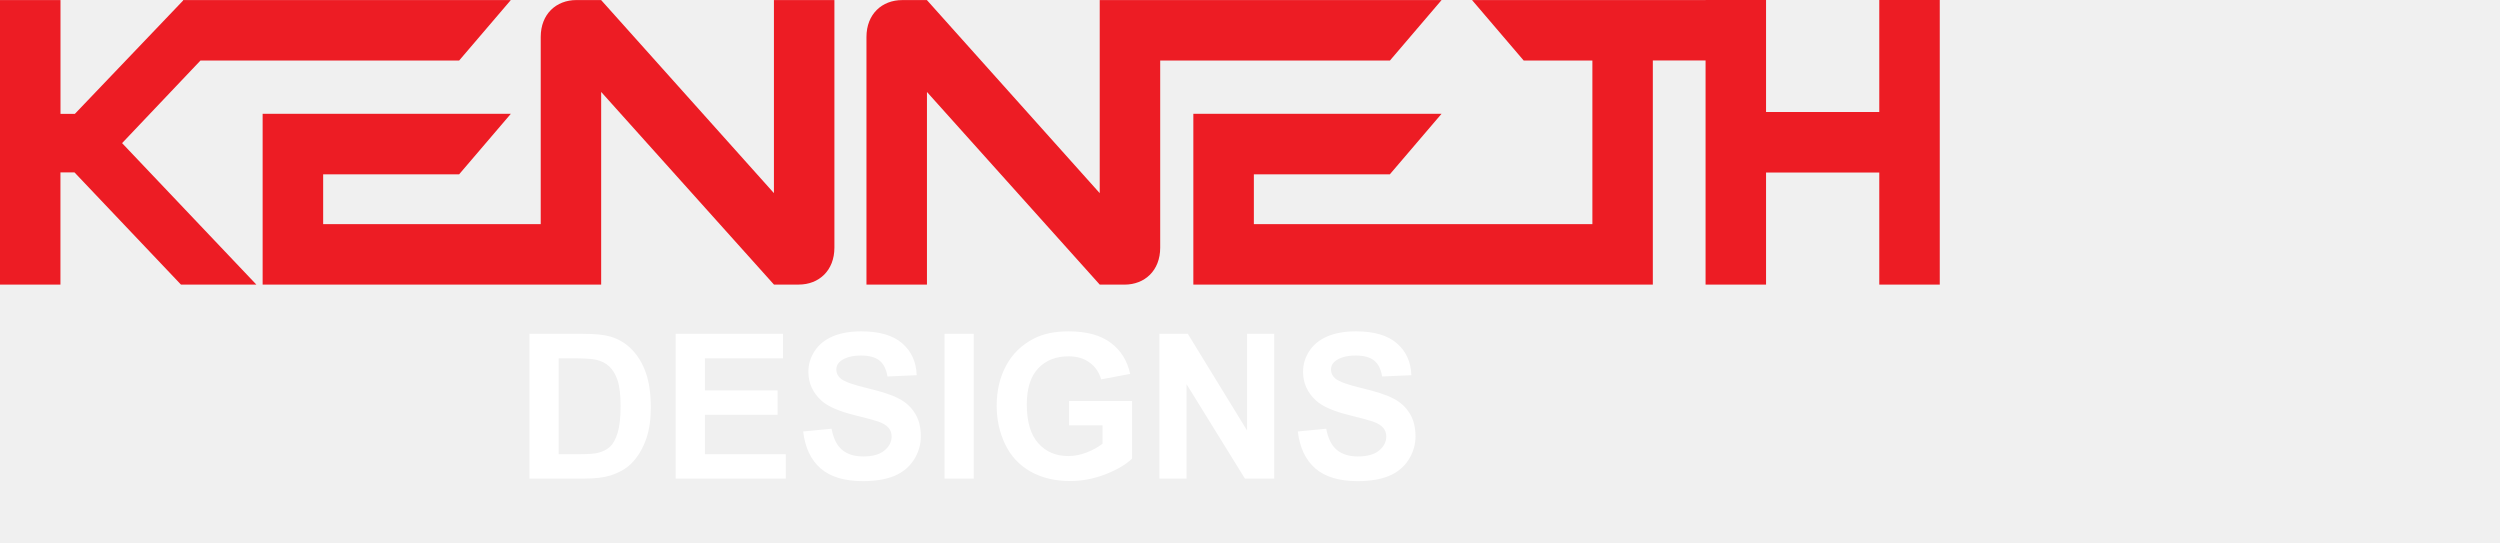
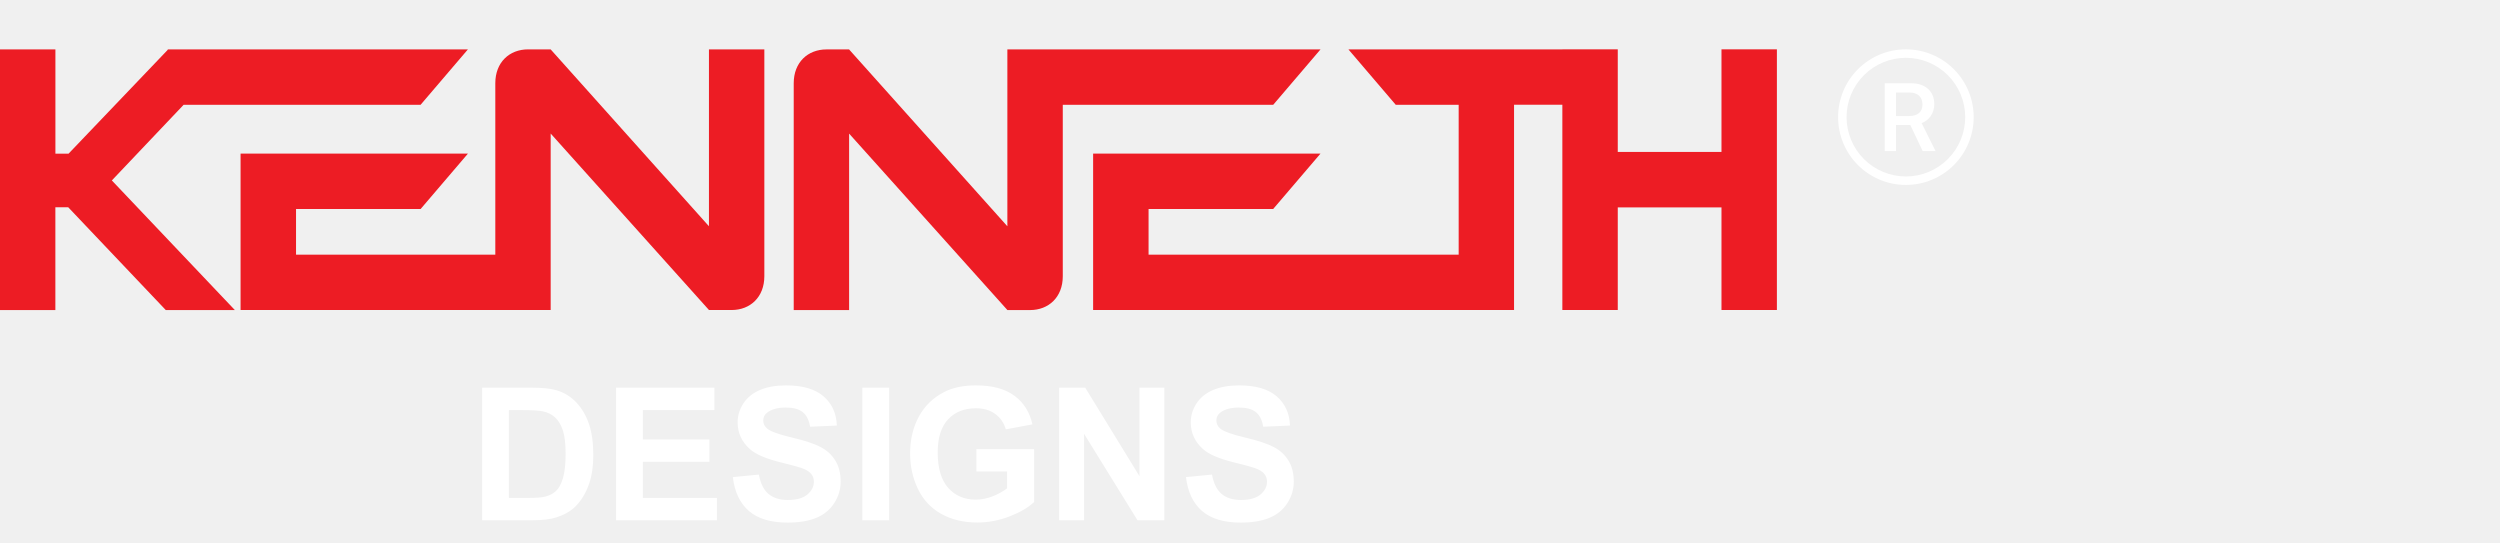
<svg xmlns="http://www.w3.org/2000/svg" width="152" height="33" viewBox="0 0 152 33" fill="none">
-   <g clip-path="url(#clip0_1_10)">
-     <path fill-rule="evenodd" clip-rule="evenodd" d="M36.548 0.003L47.055 11.742V0.003H50.732V15.058C50.732 16.45 49.791 17.302 48.562 17.302H48.358H47.057L36.551 5.59V17.302H32.952H32.873H19.646H17.538H15.968V6.921H16.654H19.646H31.058L27.916 10.598H19.648V13.627H32.876V2.247C32.876 0.855 33.817 0.003 35.047 0.003H35.206H36.548ZM70.54 0.003H87.649L84.508 3.68H70.54V15.061C70.54 16.452 69.599 17.305 68.37 17.305H68.165H66.865L56.359 5.592V17.305H52.681V2.249C52.681 0.858 53.623 0.005 54.852 0.005H55.012H56.356L66.863 11.744V0.005H67.888H70.54V0.003ZM103.704 0.003H100.497H96.82H89.499L92.64 3.68H96.817V13.627H76.235V10.598H84.503L87.644 6.921H76.232H73.24H72.555V17.302H74.124H76.232H96.814H98.698H100.492V3.678H103.699V17.302H107.376V10.491H114.26V17.302H117.938V0H114.26V6.811H107.376V0H103.897H103.704V0.003ZM0 0.003H3.678V6.924H4.551L11.129 0.037L11.135 0.003H11.163H30.896H31.058L27.916 3.68H27.754H12.189L7.423 8.702L15.589 17.305H14.689H11.906H11.004L4.528 10.481H3.675V17.305H0V0.003Z" fill="#ED1C24" />
-     <path d="M32.191 20.297H35.439C36.171 20.297 36.73 20.352 37.114 20.465C37.63 20.617 38.072 20.887 38.44 21.275C38.809 21.663 39.089 22.139 39.281 22.704C39.473 23.264 39.569 23.956 39.569 24.781C39.569 25.505 39.479 26.13 39.299 26.654C39.079 27.294 38.764 27.812 38.356 28.209C38.048 28.509 37.632 28.743 37.108 28.911C36.715 29.035 36.191 29.097 35.535 29.097H32.191V20.297ZM33.968 21.785V27.614H35.295C35.791 27.614 36.149 27.586 36.369 27.53C36.657 27.458 36.895 27.336 37.084 27.164C37.276 26.992 37.432 26.71 37.552 26.318C37.672 25.921 37.732 25.383 37.732 24.703C37.732 24.022 37.672 23.5 37.552 23.136C37.432 22.772 37.264 22.488 37.048 22.284C36.831 22.079 36.557 21.941 36.225 21.869C35.977 21.813 35.491 21.785 34.766 21.785H33.968ZM41.082 29.097V20.297H47.607V21.785H42.859V23.736H47.277V25.219H42.859V27.614H47.775V29.097H41.082ZM48.832 26.234L50.561 26.066C50.665 26.646 50.875 27.072 51.191 27.344C51.511 27.616 51.941 27.752 52.482 27.752C53.054 27.752 53.484 27.632 53.772 27.392C54.065 27.148 54.211 26.864 54.211 26.54C54.211 26.332 54.149 26.155 54.025 26.012C53.904 25.863 53.692 25.735 53.388 25.627C53.18 25.555 52.706 25.427 51.965 25.243C51.013 25.007 50.345 24.717 49.96 24.373C49.42 23.888 49.15 23.298 49.15 22.602C49.15 22.153 49.276 21.735 49.528 21.347C49.784 20.955 50.151 20.657 50.627 20.453C51.107 20.248 51.685 20.146 52.362 20.146C53.466 20.146 54.297 20.389 54.853 20.873C55.413 21.357 55.707 22.003 55.735 22.812L53.959 22.89C53.882 22.438 53.718 22.113 53.466 21.917C53.218 21.717 52.844 21.617 52.344 21.617C51.827 21.617 51.423 21.723 51.131 21.935C50.943 22.071 50.849 22.253 50.849 22.482C50.849 22.69 50.937 22.868 51.113 23.016C51.337 23.204 51.881 23.4 52.746 23.604C53.61 23.808 54.249 24.02 54.661 24.241C55.077 24.457 55.401 24.755 55.633 25.135C55.87 25.511 55.987 25.977 55.987 26.534C55.987 27.038 55.847 27.51 55.567 27.951C55.287 28.391 54.891 28.719 54.379 28.935C53.866 29.147 53.228 29.253 52.464 29.253C51.351 29.253 50.497 28.997 49.9 28.485C49.304 27.968 48.948 27.218 48.832 26.234ZM57.428 29.097V20.297H59.205V29.097H57.428ZM64.998 25.861V24.379H68.828V27.884C68.456 28.245 67.916 28.563 67.207 28.839C66.503 29.111 65.789 29.247 65.064 29.247C64.144 29.247 63.341 29.055 62.657 28.671C61.973 28.283 61.458 27.73 61.114 27.014C60.77 26.294 60.598 25.511 60.598 24.667C60.598 23.75 60.79 22.936 61.174 22.224C61.558 21.511 62.121 20.965 62.861 20.585C63.425 20.293 64.128 20.146 64.968 20.146C66.061 20.146 66.913 20.377 67.526 20.837C68.142 21.293 68.538 21.925 68.714 22.734L66.949 23.064C66.825 22.632 66.591 22.291 66.247 22.043C65.907 21.791 65.481 21.665 64.968 21.665C64.192 21.665 63.574 21.911 63.113 22.404C62.657 22.896 62.429 23.626 62.429 24.595C62.429 25.639 62.661 26.424 63.125 26.948C63.59 27.468 64.198 27.728 64.95 27.728C65.322 27.728 65.695 27.656 66.067 27.512C66.443 27.364 66.765 27.186 67.033 26.978V25.861H64.998ZM70.491 29.097V20.297H72.22L75.822 26.174V20.297H77.473V29.097H75.69L72.142 23.358V29.097H70.491ZM78.907 26.234L80.636 26.066C80.74 26.646 80.951 27.072 81.267 27.344C81.587 27.616 82.017 27.752 82.557 27.752C83.13 27.752 83.56 27.632 83.848 27.392C84.14 27.148 84.286 26.864 84.286 26.54C84.286 26.332 84.224 26.155 84.1 26.012C83.98 25.863 83.768 25.735 83.464 25.627C83.256 25.555 82.781 25.427 82.041 25.243C81.089 25.007 80.42 24.717 80.036 24.373C79.496 23.888 79.226 23.298 79.226 22.602C79.226 22.153 79.352 21.735 79.604 21.347C79.86 20.955 80.226 20.657 80.703 20.453C81.183 20.248 81.761 20.146 82.437 20.146C83.542 20.146 84.372 20.389 84.929 20.873C85.489 21.357 85.783 22.003 85.811 22.812L84.034 22.89C83.958 22.438 83.794 22.113 83.542 21.917C83.294 21.717 82.92 21.617 82.419 21.617C81.903 21.617 81.499 21.723 81.207 21.935C81.019 22.071 80.925 22.253 80.925 22.482C80.925 22.69 81.013 22.868 81.189 23.016C81.413 23.204 81.957 23.4 82.822 23.604C83.686 23.808 84.324 24.02 84.737 24.241C85.153 24.457 85.477 24.755 85.709 25.135C85.945 25.511 86.063 25.977 86.063 26.534C86.063 27.038 85.923 27.51 85.643 27.951C85.363 28.391 84.967 28.719 84.454 28.935C83.942 29.147 83.304 29.253 82.539 29.253C81.427 29.253 80.572 28.997 79.976 28.485C79.38 27.968 79.024 27.218 78.907 26.234Z" fill="white" />
+   <g clip-path="url(#clip0_170_19)">
+     <path d="M112.271 7.122C112.271 8.079 112.651 8.996 113.328 9.673C114.004 10.349 114.921 10.729 115.878 10.729C116.835 10.729 117.752 10.349 118.428 9.673C119.105 8.996 119.485 8.079 119.485 7.122C119.485 6.166 119.105 5.248 118.428 4.572C117.752 3.895 116.835 3.515 115.878 3.515C114.921 3.515 114.004 3.895 113.328 4.572C112.651 5.248 112.271 6.166 112.271 7.122ZM120 7.122C120 8.215 119.566 9.264 118.793 10.037C118.02 10.81 116.971 11.244 115.878 11.244C114.785 11.244 113.736 10.81 112.963 10.037C112.19 9.264 111.756 8.215 111.756 7.122C111.756 6.029 112.19 4.98 112.963 4.207C113.736 3.434 114.785 3 115.878 3C116.971 3 118.02 3.434 118.793 4.207C119.566 4.98 120 6.029 120 7.122ZM114.59 5.062H116.192C117.073 5.062 117.605 5.563 117.605 6.33C117.605 6.916 117.261 7.329 116.834 7.484L117.681 9.183H116.898L116.146 7.598H115.278V9.183H114.59V5.062ZM115.278 5.624V7.055H116.076C116.589 7.055 116.886 6.816 116.886 6.354C116.886 5.883 116.579 5.624 116.094 5.624H115.278Z" fill="white" />
  </g>
+   <path fill-rule="evenodd" clip-rule="evenodd" d="M33.479 3.002L43.104 13.756V3.002H46.472V16.794C46.472 18.068 45.61 18.849 44.484 18.849H44.297H43.106L33.481 8.12V18.849H30.185H30.113H17.996H16.065H14.627V9.34H15.255H17.996H28.45L25.572 12.709H17.999V15.483H30.115V5.058C30.115 3.783 30.978 3.002 32.104 3.002H32.25H33.479ZM64.617 3.002H80.289L77.412 6.371H64.617V16.796C64.617 18.071 63.755 18.852 62.629 18.852H62.442H61.251L51.626 8.123V18.852H48.258V5.061C48.258 3.786 49.12 3.005 50.246 3.005H50.392H51.624L61.248 13.758V3.005H62.188H64.617V3.002ZM94.996 3.002H92.059H88.69H81.983L84.861 6.371H88.687V15.483H69.833V12.709H77.407L80.285 9.34H69.831H67.09H66.462V18.849H67.9H69.831H88.685H90.41H92.054V6.369H94.991V18.849H98.36V12.61H104.666V18.849H108.035V3H104.666V9.239H98.36V3H95.173H94.996V3.002ZM0 3.002H3.369V9.342H4.169L10.195 3.034L10.2 3.002H10.226H28.301H28.45L25.572 6.371H25.424H11.165L6.8 10.971L14.28 18.852H13.456H10.906H10.08L4.147 12.601H3.366V18.852H0V3.002Z" fill="#ED1C24" />
+   <path d="M29.314 23.57H32.288C32.959 23.57 33.471 23.621 33.823 23.724C34.296 23.863 34.701 24.11 35.038 24.466C35.375 24.822 35.632 25.258 35.808 25.775C35.984 26.288 36.072 26.922 36.072 27.677C36.072 28.341 35.989 28.913 35.824 29.393C35.623 29.98 35.335 30.454 34.961 30.817C34.679 31.092 34.297 31.307 33.817 31.461C33.458 31.574 32.978 31.631 32.376 31.631H29.314V23.57ZM30.941 24.933V30.273H32.157C32.611 30.273 32.939 30.247 33.141 30.196C33.405 30.13 33.623 30.018 33.795 29.861C33.971 29.703 34.114 29.444 34.224 29.085C34.334 28.722 34.389 28.229 34.389 27.606C34.389 26.983 34.334 26.504 34.224 26.171C34.114 25.837 33.96 25.577 33.762 25.39C33.564 25.203 33.313 25.076 33.009 25.01C32.782 24.959 32.336 24.933 31.672 24.933H30.941ZM37.458 31.631V23.57H43.435V24.933H39.085V26.721H43.133V28.079H39.085V30.273H43.589V31.631H37.458ZM44.557 29.008L46.141 28.854C46.236 29.386 46.428 29.776 46.718 30.026C47.011 30.275 47.405 30.399 47.9 30.399C48.425 30.399 48.819 30.289 49.083 30.07C49.35 29.846 49.484 29.586 49.484 29.289C49.484 29.098 49.427 28.937 49.313 28.805C49.203 28.669 49.009 28.552 48.731 28.453C48.54 28.387 48.106 28.27 47.427 28.101C46.555 27.884 45.943 27.619 45.591 27.303C45.096 26.86 44.848 26.319 44.848 25.681C44.848 25.271 44.964 24.887 45.195 24.532C45.429 24.173 45.765 23.9 46.201 23.713C46.641 23.526 47.171 23.432 47.79 23.432C48.802 23.432 49.563 23.654 50.072 24.098C50.586 24.541 50.855 25.133 50.881 25.874L49.253 25.945C49.183 25.531 49.033 25.234 48.802 25.054C48.575 24.871 48.232 24.779 47.774 24.779C47.301 24.779 46.931 24.877 46.663 25.071C46.491 25.195 46.404 25.362 46.404 25.571C46.404 25.762 46.485 25.925 46.647 26.061C46.852 26.233 47.35 26.413 48.142 26.6C48.934 26.787 49.519 26.981 49.896 27.182C50.278 27.38 50.575 27.654 50.787 28.002C51.004 28.346 51.112 28.773 51.112 29.283C51.112 29.745 50.983 30.178 50.727 30.581C50.47 30.984 50.107 31.285 49.638 31.483C49.169 31.677 48.584 31.774 47.884 31.774C46.865 31.774 46.082 31.54 45.536 31.07C44.989 30.597 44.663 29.91 44.557 29.008ZM52.431 31.631V23.57H54.059V31.631H52.431ZM59.366 28.667V27.309H62.874V30.52C62.533 30.85 62.038 31.142 61.389 31.395C60.744 31.644 60.09 31.769 59.426 31.769C58.583 31.769 57.848 31.593 57.221 31.241C56.594 30.885 56.123 30.379 55.808 29.723C55.493 29.063 55.335 28.346 55.335 27.573C55.335 26.733 55.511 25.987 55.863 25.335C56.215 24.682 56.73 24.182 57.408 23.834C57.925 23.566 58.569 23.432 59.338 23.432C60.339 23.432 61.12 23.643 61.681 24.065C62.245 24.482 62.608 25.062 62.77 25.802L61.153 26.105C61.039 25.709 60.825 25.397 60.51 25.17C60.198 24.939 59.808 24.823 59.338 24.823C58.627 24.823 58.061 25.049 57.639 25.5C57.221 25.951 57.012 26.62 57.012 27.507C57.012 28.464 57.225 29.182 57.65 29.663C58.075 30.139 58.633 30.378 59.322 30.378C59.663 30.378 60.004 30.311 60.345 30.179C60.689 30.044 60.984 29.881 61.23 29.69V28.667H59.366ZM64.397 31.631V23.57H65.981L69.281 28.953V23.57H70.793V31.631H69.16L65.91 26.374V31.631H64.397ZM72.107 29.008L73.691 28.854C73.786 29.386 73.979 29.776 74.268 30.026C74.561 30.275 74.956 30.399 75.451 30.399C75.975 30.399 76.369 30.289 76.633 30.07C76.9 29.846 77.034 29.586 77.034 29.289C77.034 29.098 76.978 28.937 76.864 28.805C76.754 28.669 76.56 28.552 76.281 28.453C76.09 28.387 75.656 28.27 74.978 28.101C74.105 27.884 73.493 27.619 73.141 27.303C72.646 26.86 72.399 26.319 72.399 25.681C72.399 25.271 72.514 24.887 72.745 24.532C72.98 24.173 73.315 23.9 73.751 23.713C74.191 23.526 74.721 23.432 75.341 23.432C76.352 23.432 77.113 23.654 77.623 24.098C78.136 24.541 78.405 25.133 78.431 25.874L76.803 25.945C76.734 25.531 76.583 25.234 76.352 25.054C76.125 24.871 75.782 24.779 75.324 24.779C74.851 24.779 74.481 24.877 74.213 25.071C74.041 25.195 73.955 25.362 73.955 25.571C73.955 25.762 74.035 25.925 74.197 26.061C74.402 26.233 74.901 26.413 75.693 26.6C76.484 26.787 77.069 26.981 77.447 27.182C77.828 27.38 78.125 27.654 78.338 28.002C78.554 28.346 78.662 28.773 78.662 29.283C78.662 29.745 78.534 30.178 78.277 30.581C78.02 30.984 77.657 31.285 77.188 31.483C76.719 31.677 76.134 31.774 75.434 31.774C74.415 31.774 73.632 31.54 73.086 31.07C72.54 30.597 72.213 29.91 72.107 29.008Z" fill="white" />
  <defs>
-     <clipPath id="clip0_1_10">
-       <rect width="151.633" height="32.035" fill="white" />
+     <clipPath id="clip0_170_19">
+       <rect width="8.244" height="8.244" fill="white" transform="translate(111.756 3)" />
    </clipPath>
  </defs>
</svg>
